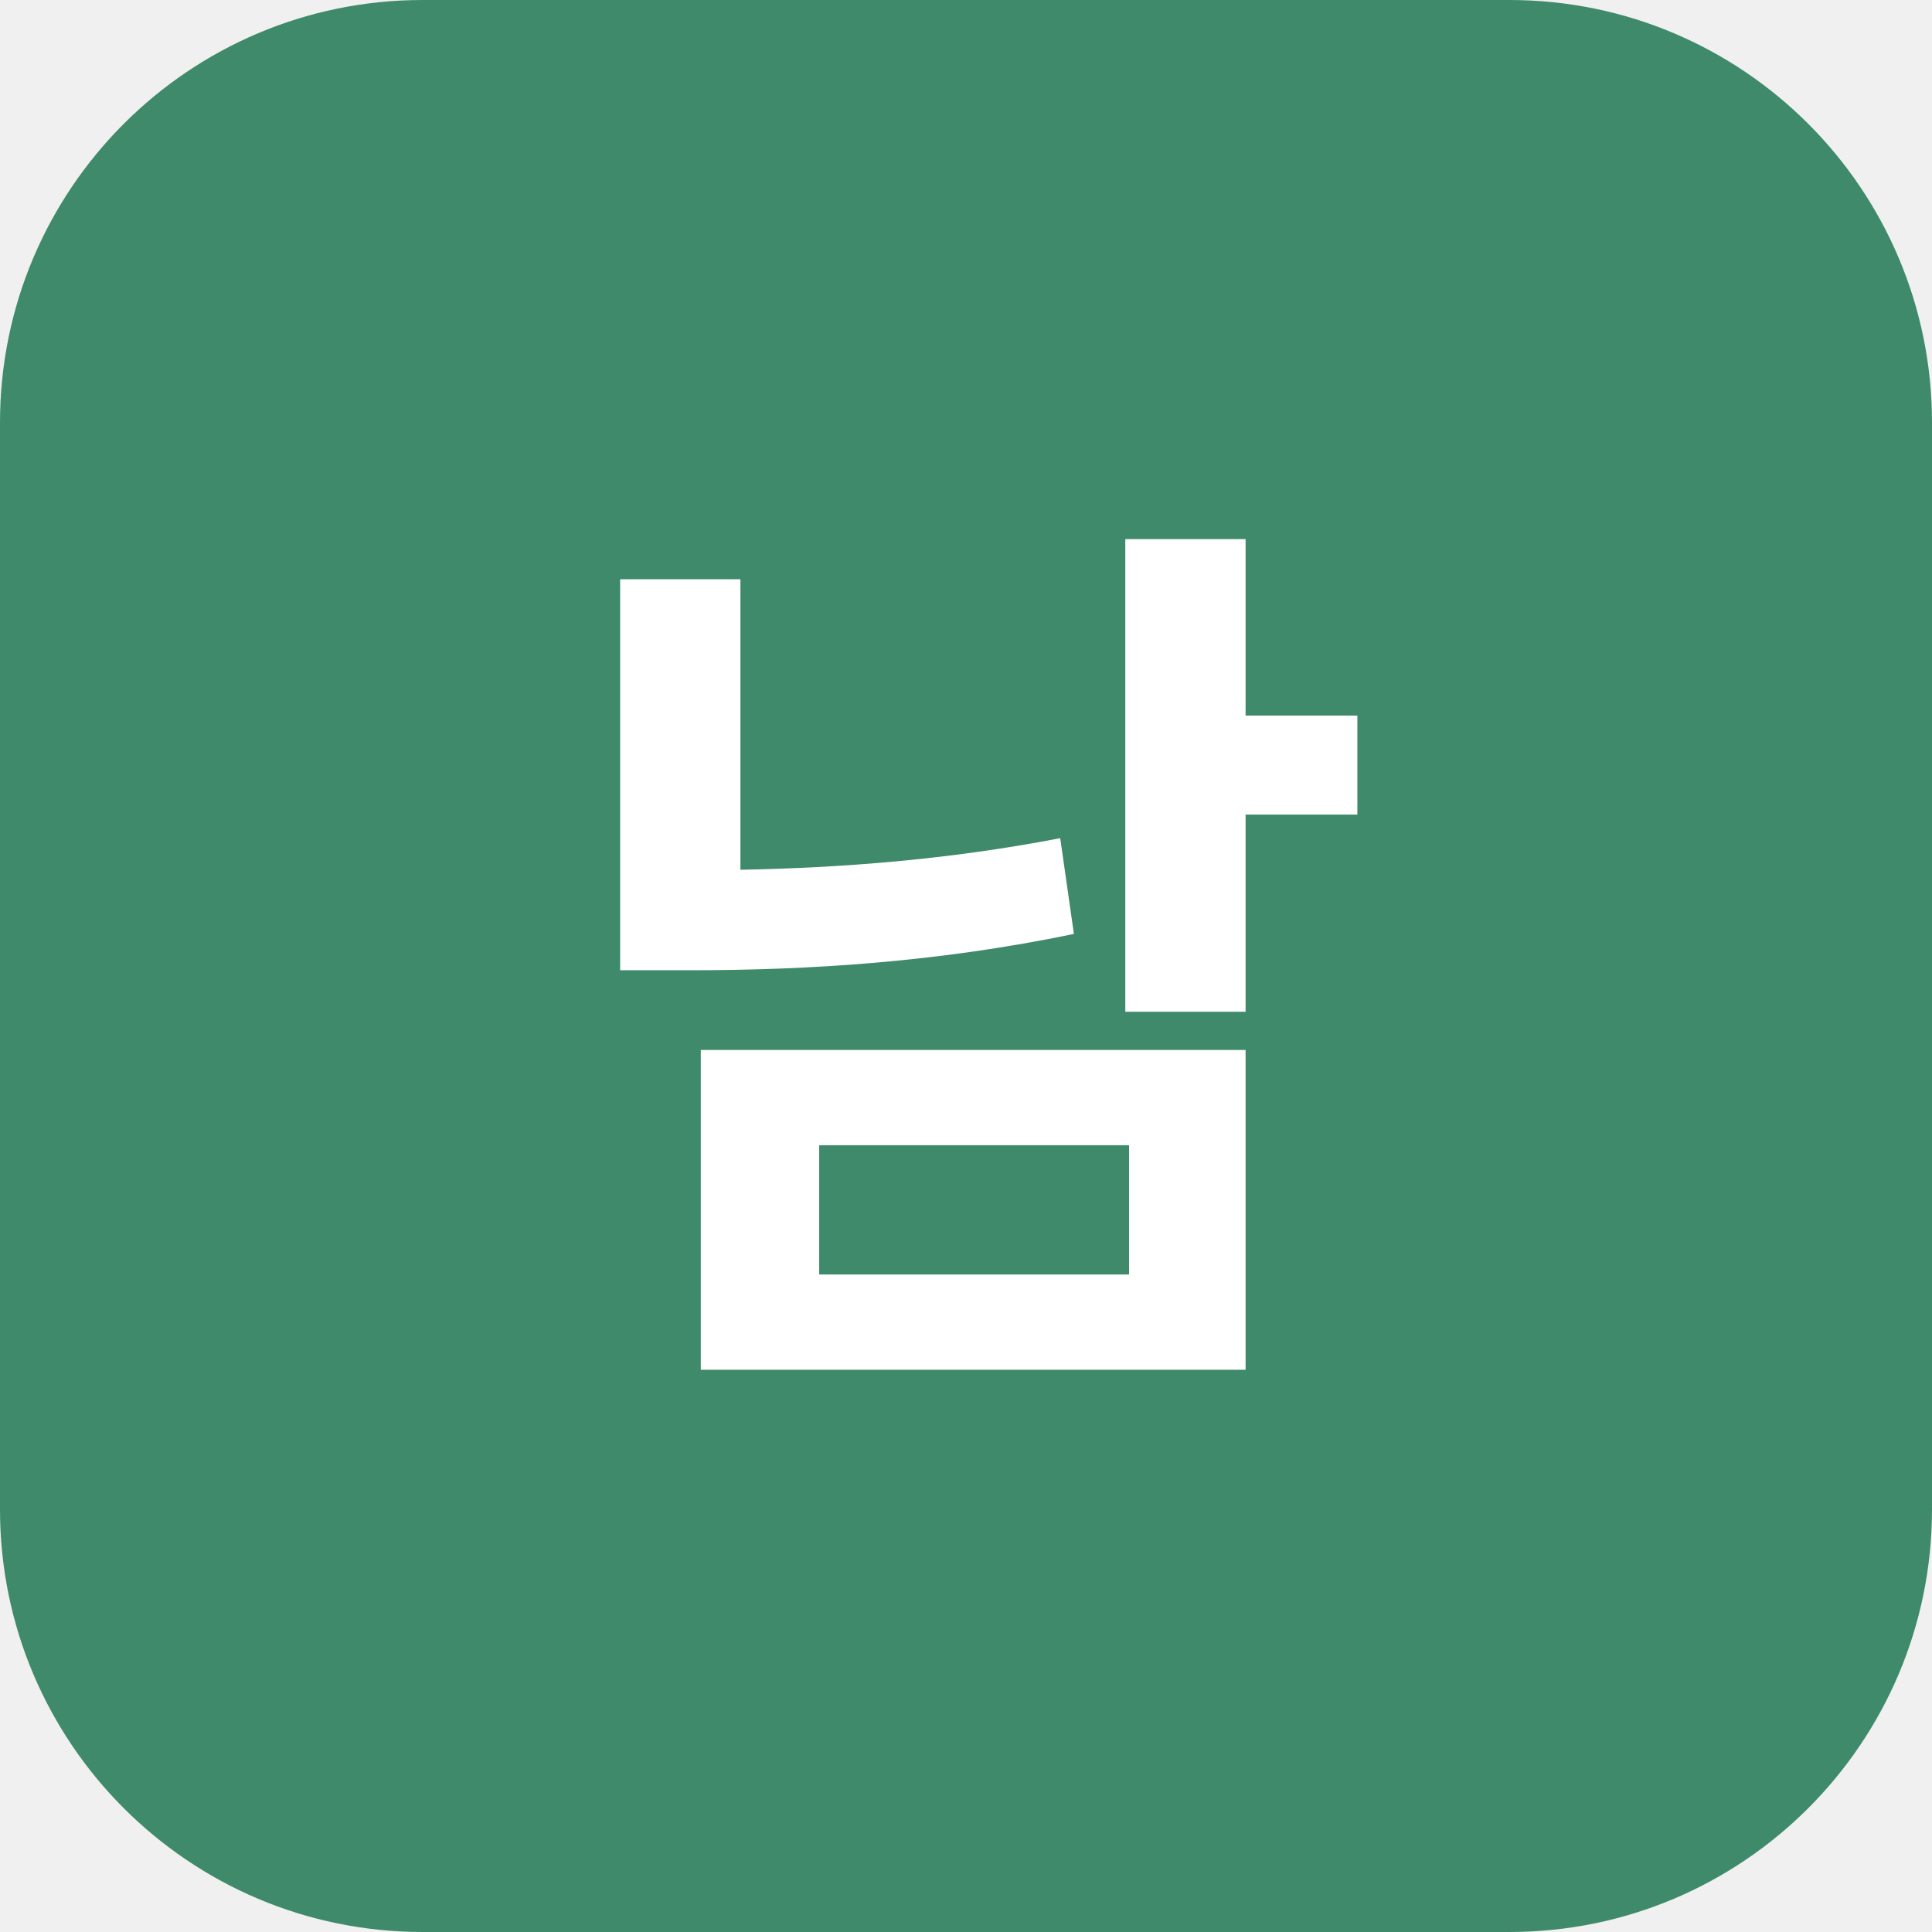
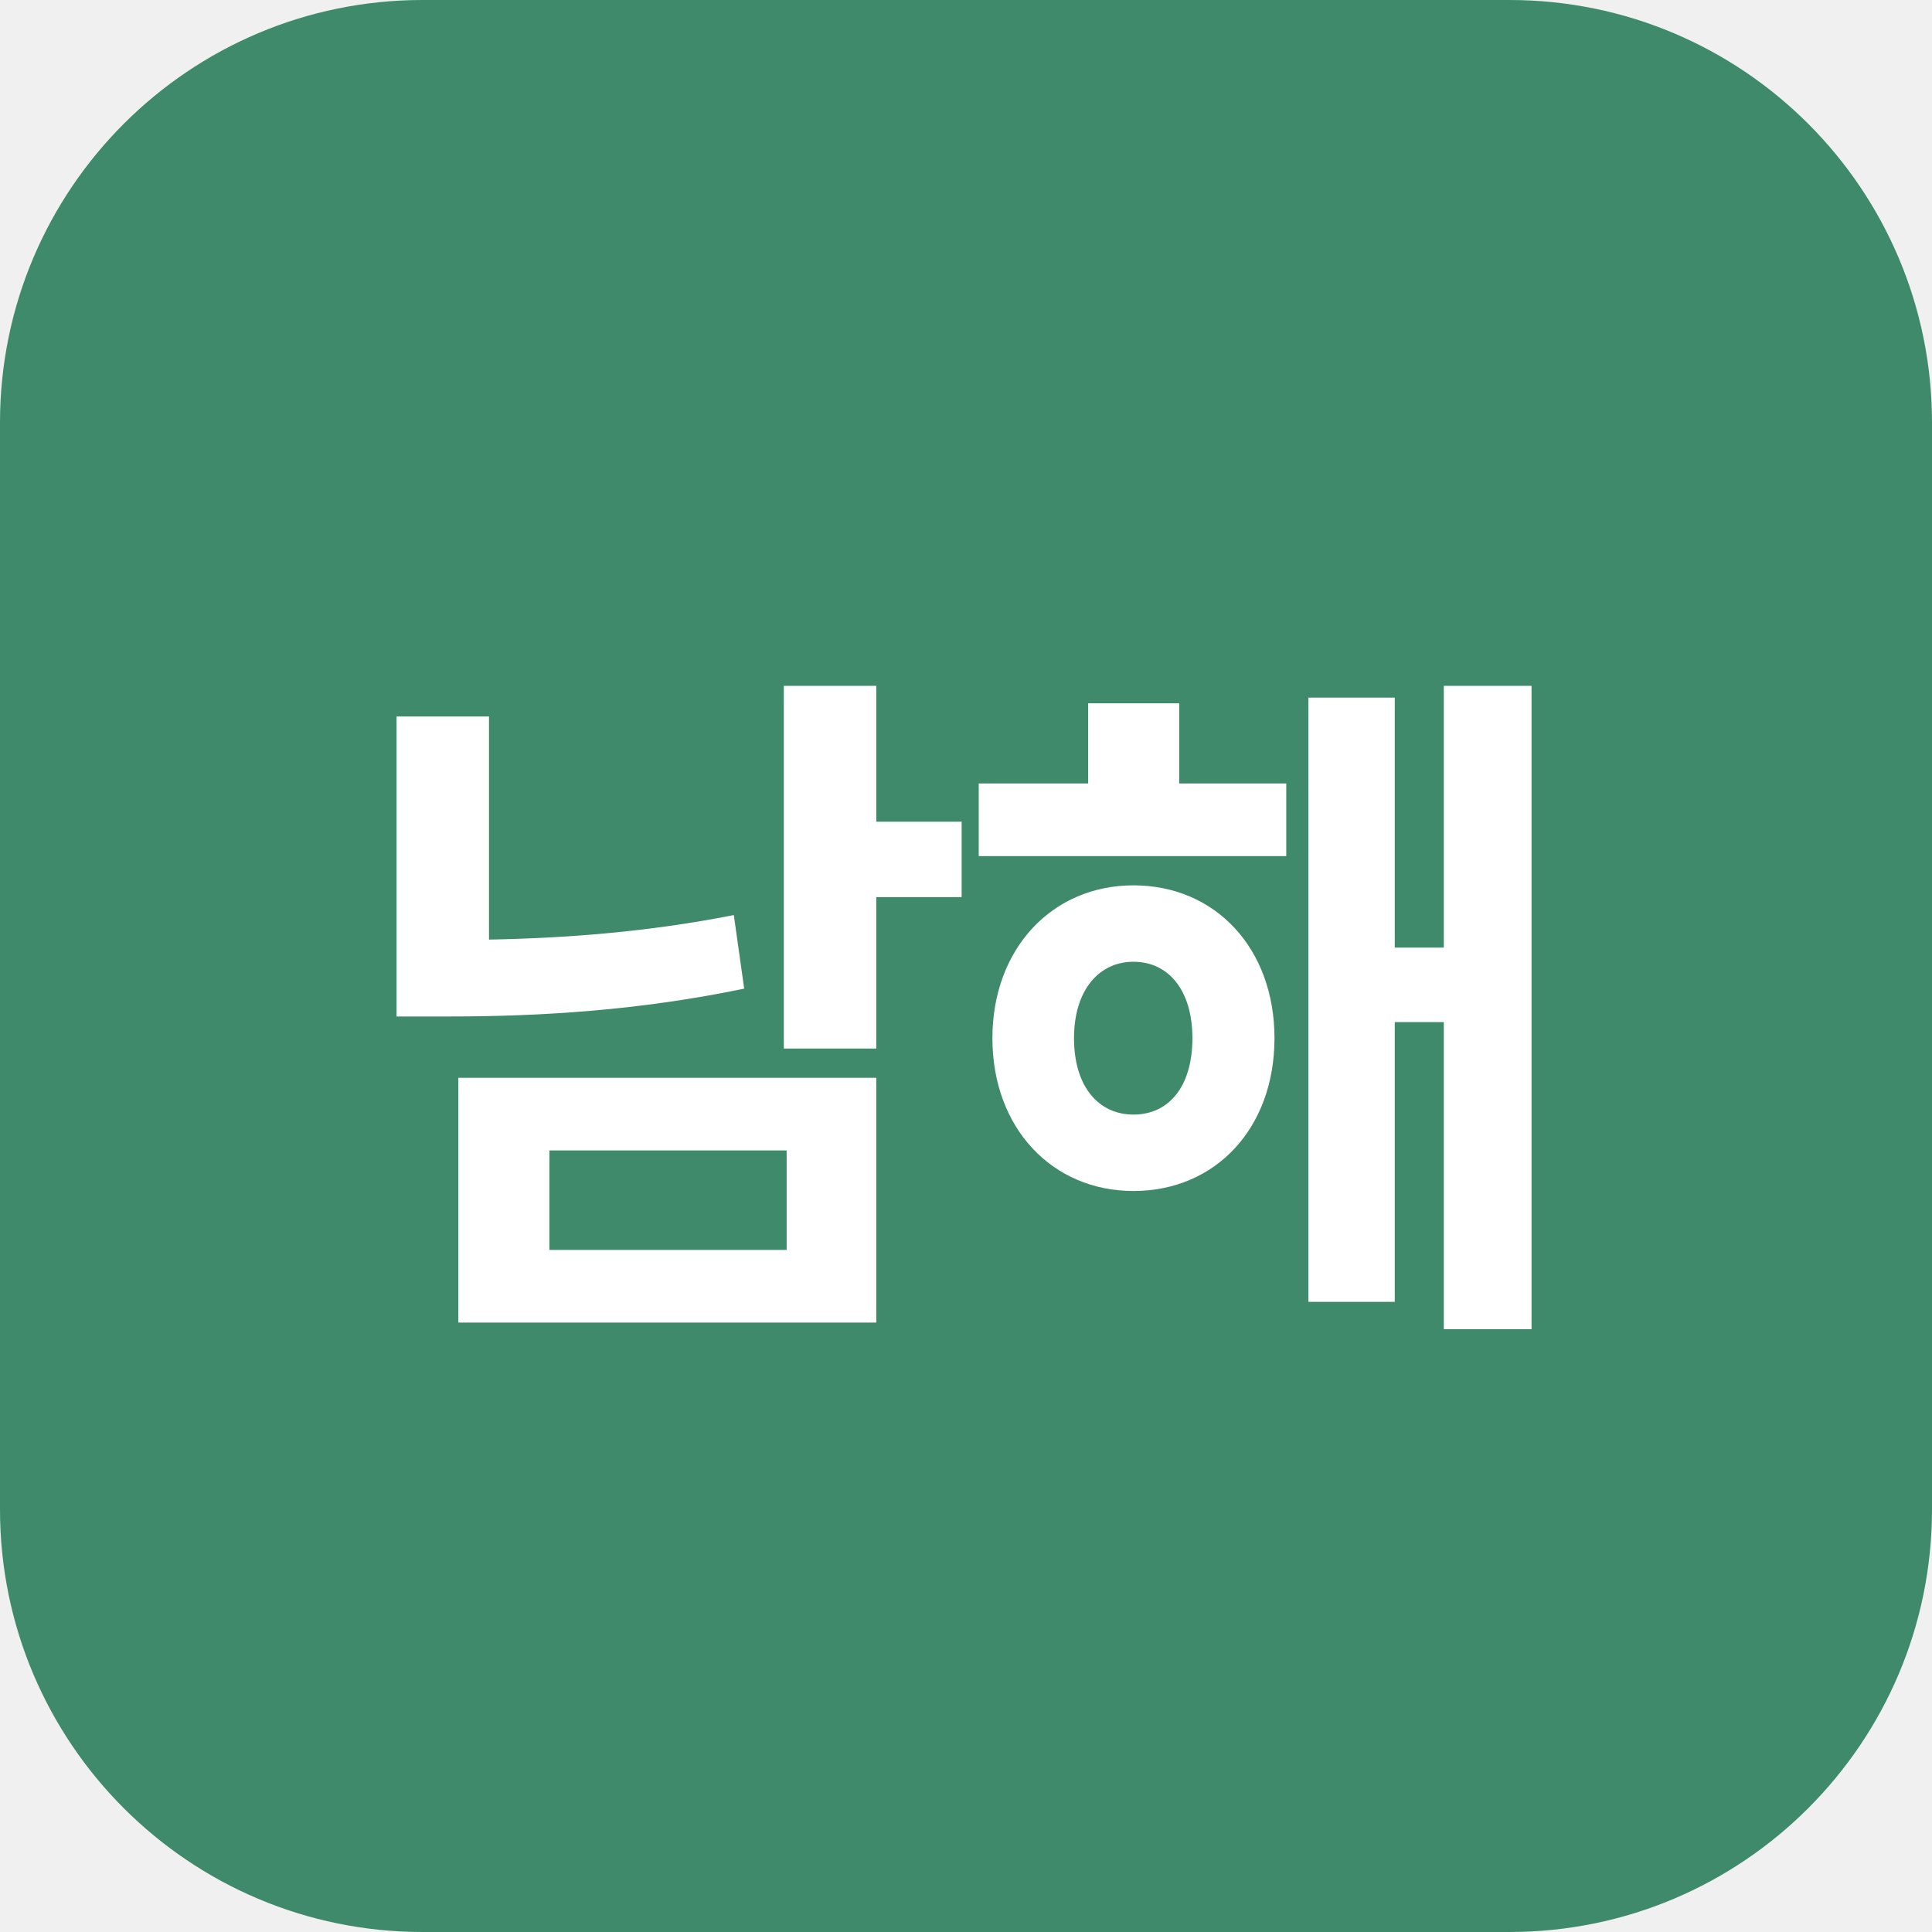
<svg xmlns="http://www.w3.org/2000/svg" viewBox="0 0 64 64">
  <rect width="64" height="64" rx="14" fill="#3f8a6a" />
-   <text x="32" y="43" font-family="system-ui,sans-serif" font-size="30" font-weight="700" fill="#fff" text-anchor="middle">남</text>
+   <text x="32" y="42" font-family="'Malgun Gothic','Apple SD Gothic Neo','Noto Sans KR',sans-serif" font-size="23" font-weight="700" letter-spacing="-1" fill="#fff" text-anchor="middle">남해</text>
</svg>
